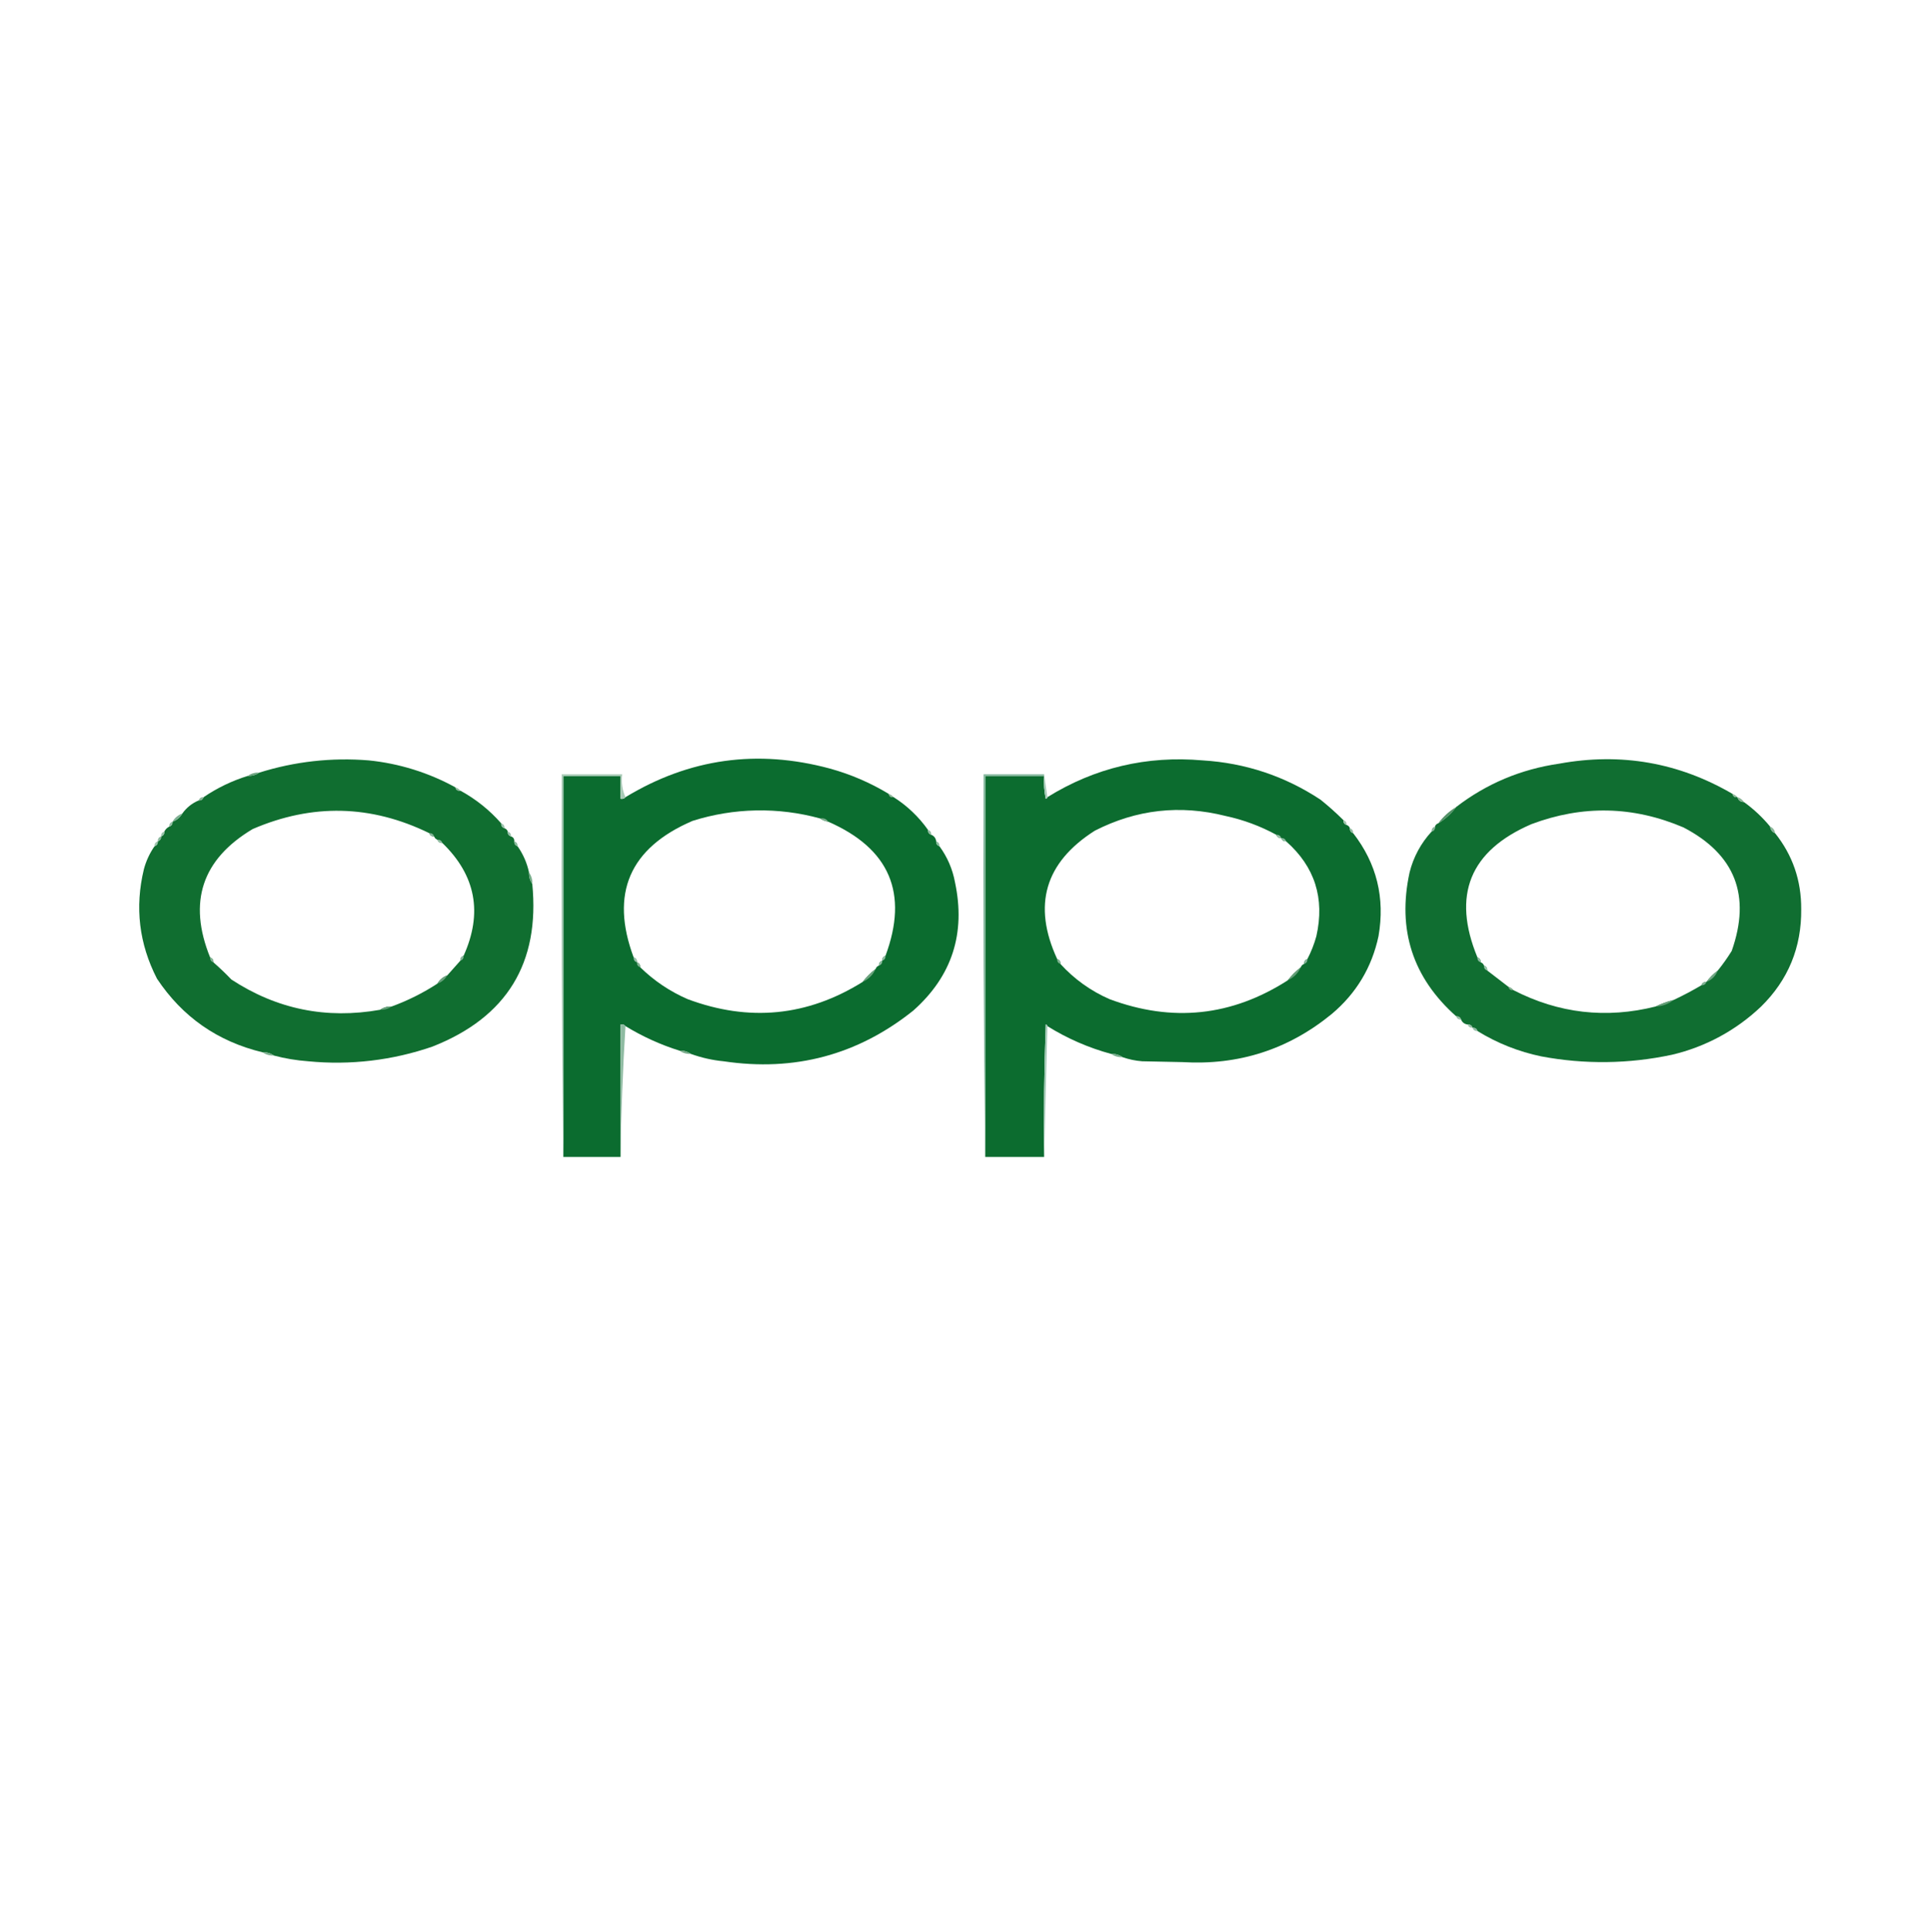
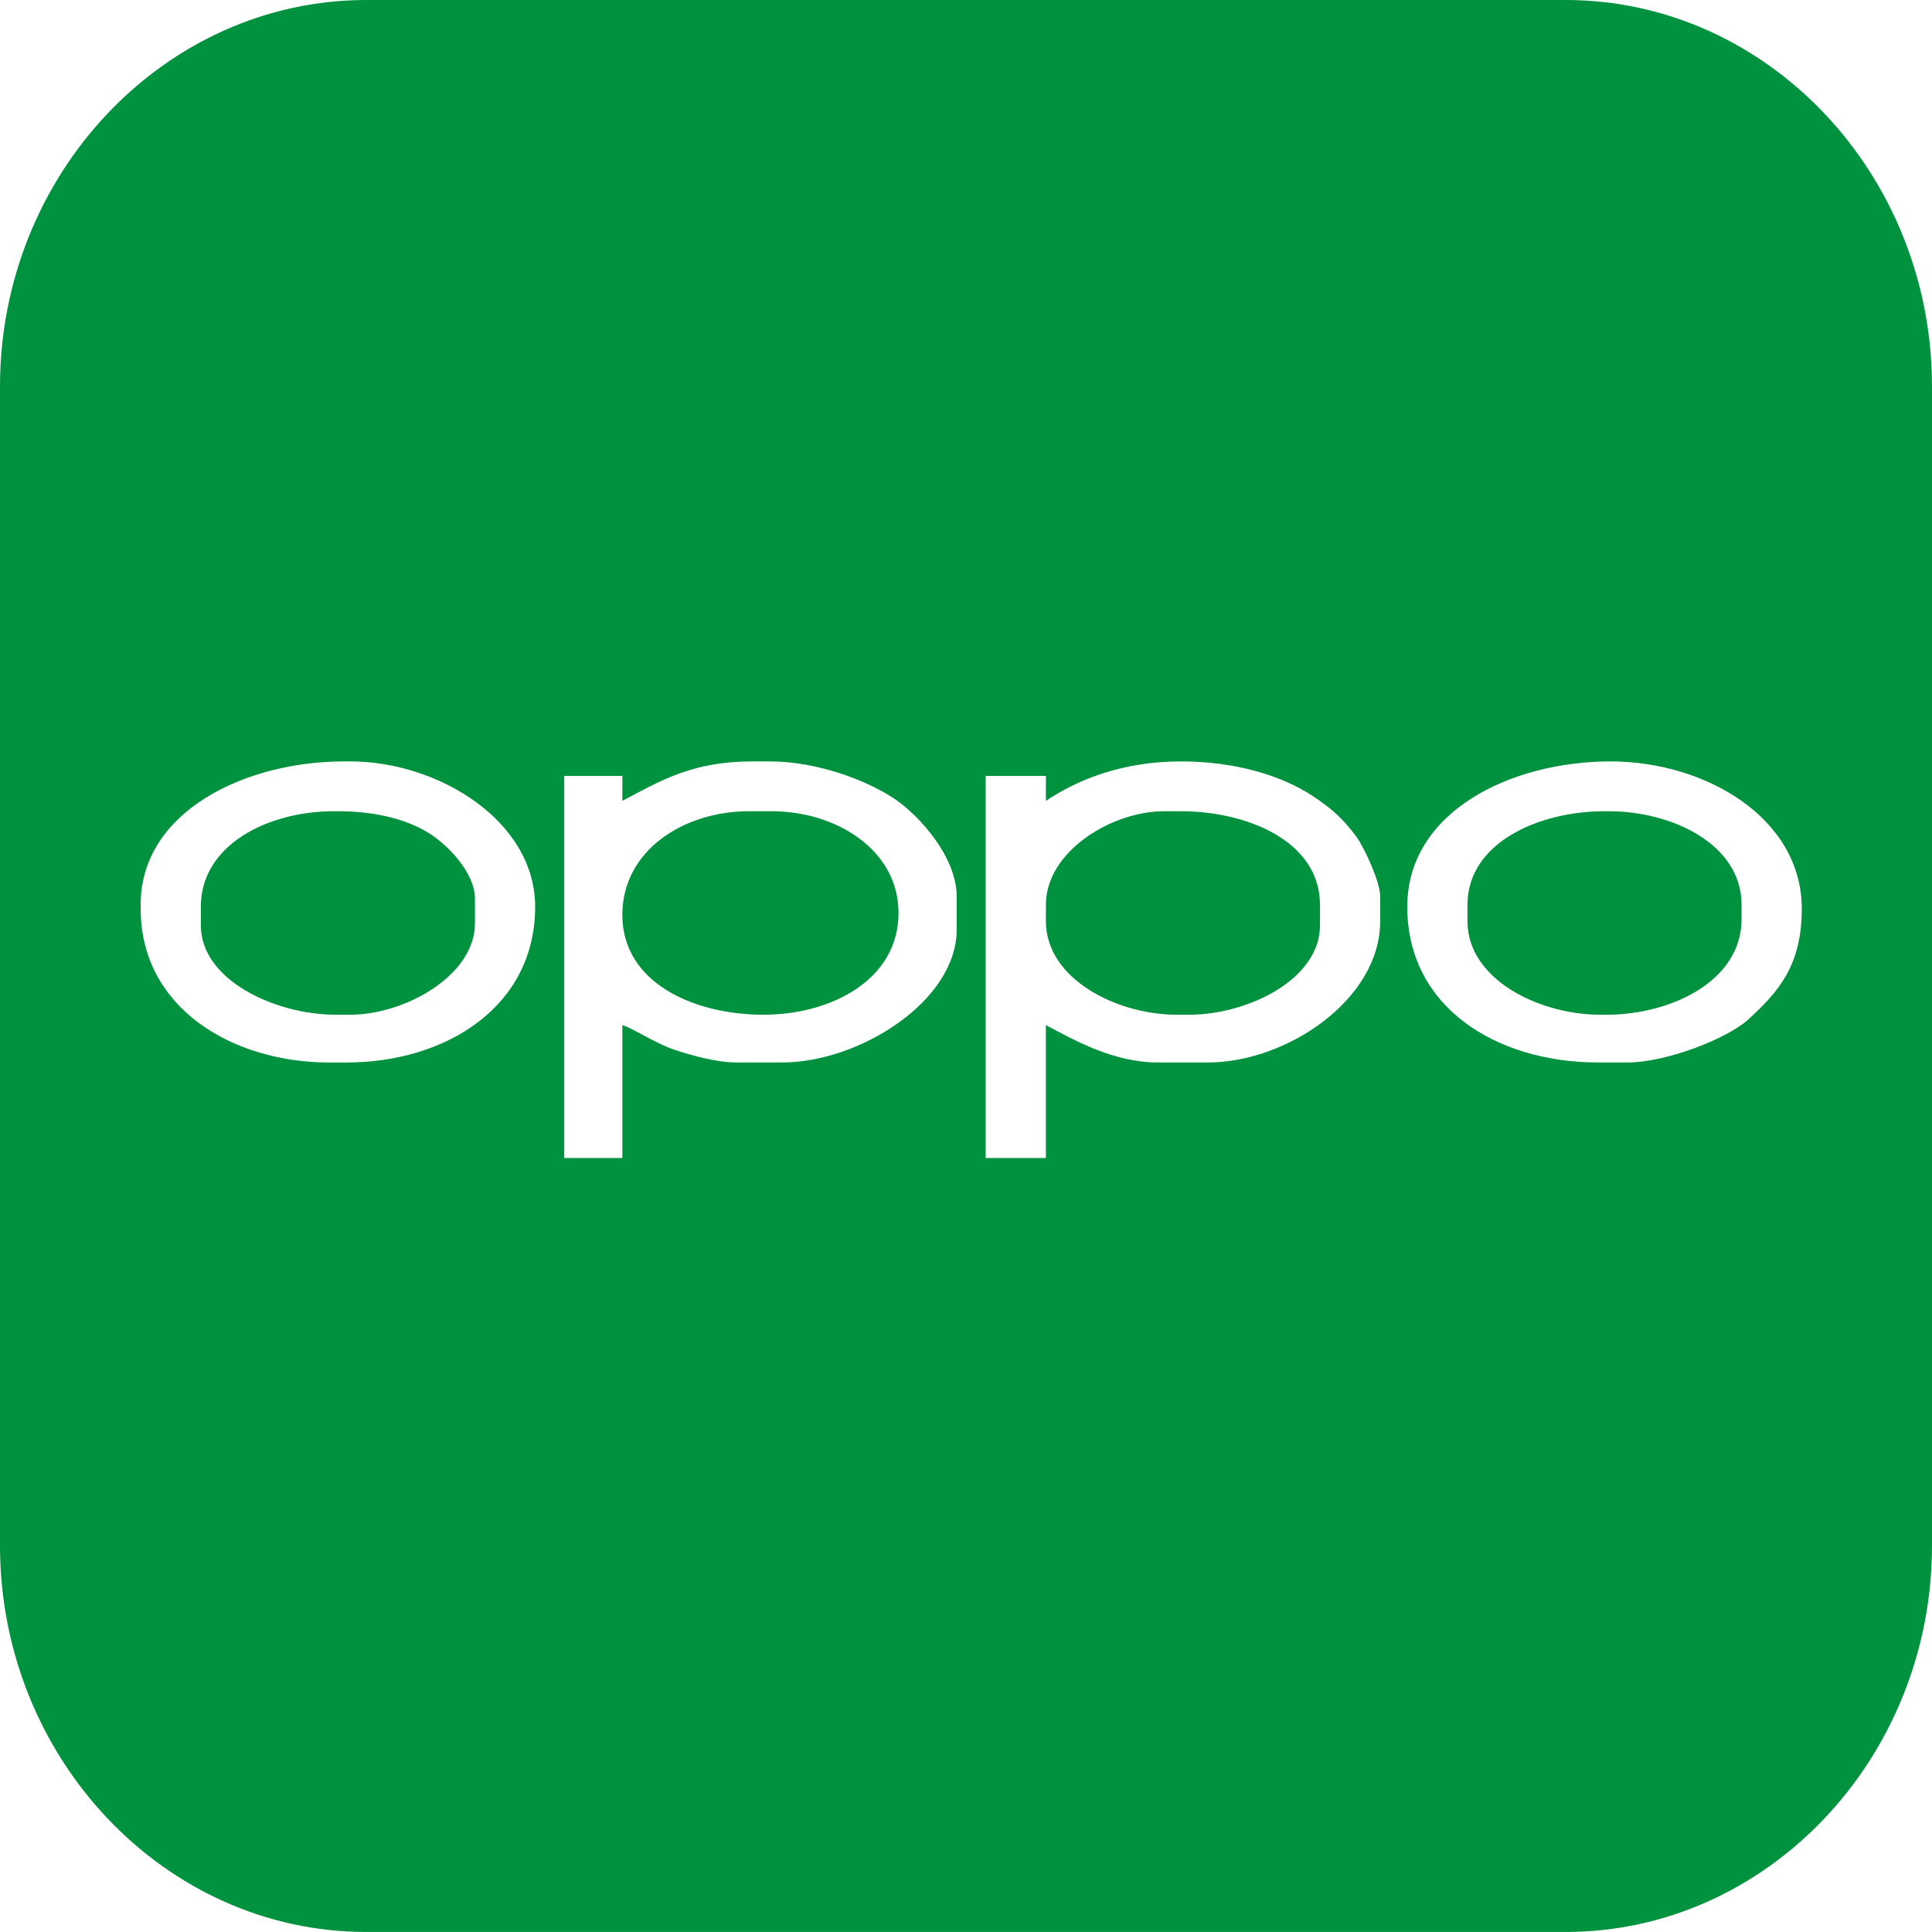
- <svg xmlns="http://www.w3.org/2000/svg" width="1181" height="1181" style="shape-rendering:geometricPrecision;text-rendering:geometricPrecision;image-rendering:optimizeQuality;fill-rule:evenodd;clip-rule:evenodd">
-   <path fill="#106e30" d="M278.5 481.5q.48 2.32 3 2a91 91 0 0 1 25 20q-.1 2.3 2 3a3 3 0 0 1 2 2q-.1 2.3 2 3t2 3 2 3a43 43 0 0 1 7 16q-.13 3.98 2 7 7.13 72.66-61 99.5a179 179 0 0 1-76 9q-10.86-.8-21-3.5a11 11 0 0 0-7-2q-41.17-9.94-64.5-45-16.46-32.04-8-67a45 45 0 0 1 6.5-14q2.1-.7 2-3 2.1-.7 2-3 2.1-.7 2-3a6.6 6.6 0 0 1 3-3q2.1-.7 2-3a11 11 0 0 0 6-5 23 23 0 0 1 10-8q2.3.1 3-2a101 101 0 0 1 27-13q3.98.13 7-2a175 175 0 0 1 67-7.5 139 139 0 0 1 53 16.5m-16 28q.7 2.1 3 2a3 3 0 0 0 2 2q.7 2.1 3 2 30.72 29.7 13 69-2.1.7-2 3l-8 9a11 11 0 0 0-6 5 137 137 0 0 1-28 14q-3.98-.13-7 2-49.35 8.79-91-18.5-5.3-5.55-11-10.5.1-2.3-2-3-20.53-50.73 26-78.5 54.66-23.57 108 2.5" style="opacity:1" />
-   <path fill="#0b6c2f" d="M543.5 485.5q.48 2.32 3 2a75 75 0 0 1 21 20q-.1 2.3 2 3a4.7 4.7 0 0 1 3 4q-.1 2.3 2 3a53.4 53.4 0 0 1 9.5 22q10 46.97-25.5 78.5-50.93 40.7-116 31a82 82 0 0 1-20-4.5 11 11 0 0 0-7-2 148 148 0 0 1-33-15q-1.05-1.36-3-1v81h-35v-233h35v14q1.95.35 3-1 58.44-35.47 125-17.5a142 142 0 0 1 36 15.5m-42 15q2.15 1.56 5 2 56.33 24.63 35 82-2.1.7-2 3-2.1.7-2 3a3 3 0 0 0-2 2q-4.5 3.5-8 8-50.66 31.54-107 10.5a96 96 0 0 1-29-19.5q.1-2.3-2-3 .1-2.3-2-3-21.83-58.63 36-83.5a137.6 137.6 0 0 1 78-1.5" style="opacity:1" />
-   <path fill="#0c6c2f" d="M821.5 501.5q-.1 2.3 2 3a3 3 0 0 1 2 2q-.1 2.3 2 3 21.6 27.87 15.5 63-6.12 28.62-28.5 47.5-39.78 32.64-91.5 29.5l-24.5-.5a47 47 0 0 1-12-2.5 11 11 0 0 0-7-2 145 145 0 0 1-39-17q-.1-.81-1-1-1.5 40.5-1 81h-36v-233h36q-.5 7.07 1 14 .9-.19 1-1 43.53-27 95-22.5 39.3 2.43 72 24 7.4 5.93 14 12.5m-41 9q.7 2.1 3 2 .7 2.1 3 2 26.33 23.23 18.5 58a71 71 0 0 1-5.5 14q-2.1.7-2 3a3 3 0 0 0-2 2q-4.5 3.5-8 8-51.43 33-109 11.5a88 88 0 0 1-30-21.5q.1-2.3-2-3-22.78-49.37 23-78.5 38.19-19.51 80-9a115 115 0 0 1 31 11.5" style="opacity:1" />
-   <path fill="#106e31" d="M1059.5 485.5q.48 2.32 3 2 .8 2.92 4 3 8.94 6.45 16 15a4.7 4.7 0 0 0 3 4q16.15 20.2 16 46.5.34 35.06-24.5 59.5a118 118 0 0 1-54.5 29.5 202.5 202.5 0 0 1-80 1 121 121 0 0 1-39-15.5q-.7-2.1-3-2-.7-2.1-3-2a4.7 4.7 0 0 1-4-3q-.7-2.1-3-2-39.9-35.44-28.5-88a57 57 0 0 1 13.5-25q2.1-.7 2-3a3 3 0 0 1 2-2 39 39 0 0 0 11-10q27.8-21.38 63-26.5 56.62-10.32 106 18.5m-9 108q-4 3-7 7-2.3-.1-3 2a207 207 0 0 1-17 9 54 54 0 0 0-11 4q-45.45 11.38-87-10a7 7 0 0 0-3-2l-13-10q.1-2.3-2-3a3 3 0 0 0-2-2q.1-2.3-2-3-23.55-57.1 33-81.5 46.92-17.65 93 2 47.4 24.7 29.5 75.5-3.9 6.3-8.5 12" style="opacity:1" />
-   <path fill="#69a17c" d="M158.5 472.5a11 11 0 0 1-7 2 11 11 0 0 1 7-2" style="opacity:1" />
-   <path fill="#a8cab6" d="M382.5 487.5q-1.05 1.35-3 1v-14h-35v233q-1.5-116.75-1-234h37q-.9 7.68 2 14" style="opacity:1" />
-   <path fill="#82b69c" d="M638.5 473.5v1h-36v233q-1.5-116.75-1-234z" style="opacity:1" />
-   <path fill="#a6cab8" d="m638.5 473.5 2 14q-.1.81-1 1-1.5-6.93-1-14z" style="opacity:1" />
-   <path fill="#8ab697" d="M278.5 481.5a7 7 0 0 1 3 2q-2.52.32-3-2" style="opacity:1" />
-   <path fill="#86b192" d="M543.5 485.5a7 7 0 0 1 3 2q-2.52.32-3-2" style="opacity:1" />
-   <path fill="#88b494" d="M1059.5 485.5a7 7 0 0 1 3 2q-2.52.32-3-2" style="opacity:1" />
-   <path fill="#87b397" d="M124.5 487.5q-.7 2.1-3 2 .7-2.1 3-2" style="opacity:1" />
-   <path fill="#87b394" d="M1062.5 487.5a7 7 0 0 1 4 3q-3.2-.08-4-3" style="opacity:1" />
-   <path fill="#7bae90" d="M111.5 497.5a11 11 0 0 1-6 5 11 11 0 0 1 6-5" style="opacity:1" />
-   <path fill="#81af90" d="M501.5 500.5q3.3-.57 5 2-2.85-.44-5-2" style="opacity:1" />
-   <path fill="#529166" d="M890.5 493.5a39 39 0 0 1-11 10 39 39 0 0 1 11-10" style="opacity:1" />
-   <path fill="#9fc3ac" d="M821.5 501.5q2.1.7 2 3-2.1-.7-2-3" style="opacity:1" />
-   <path fill="#91bba1" d="M105.5 502.5q.1 2.3-2 3-.1-2.3 2-3" style="opacity:1" />
-   <path fill="#98c1aa" d="M306.5 503.5q2.1.7 2 3-2.1-.7-2-3" style="opacity:1" />
-   <path fill="#82b295" d="M877.5 505.5q.1 2.3-2 3-.1-2.3 2-3" style="opacity:1" />
-   <path fill="#87b698" d="M1082.5 505.5a4.7 4.7 0 0 1 3 4 4.7 4.7 0 0 1-3-4" style="opacity:1" />
-   <path fill="#93bea3" d="M825.5 506.5q2.1.7 2 3-2.1-.7-2-3" style="opacity:1" />
-   <path fill="#8fb99e" d="M567.5 507.5q2.1.7 2 3-2.1-.7-2-3" style="opacity:1" />
-   <path fill="#98c2a9" d="M100.5 508.5q.1 2.3-2 3-.1-2.3 2-3" style="opacity:1" />
-   <path fill="#87b69a" d="M262.5 509.5q2.3-.1 3 2-2.3.1-3-2" style="opacity:1" />
-   <path fill="#95bda6" d="M310.5 508.5q2.1.7 2 3-2.1-.7-2-3" style="opacity:1" />
-   <path fill="#99c1a8" d="M780.5 510.5q2.3-.1 3 2-2.3.1-3-2" style="opacity:1" />
-   <path fill="#8ebca1" d="M783.5 512.5q2.3-.1 3 2-2.3.1-3-2" style="opacity:1" />
-   <path fill="#87b69a" d="M98.5 511.5q.1 2.3-2 3-.1-2.3 2-3" style="opacity:1" />
-   <path fill="#97c1a7" d="M267.5 513.5q2.3-.1 3 2-2.3.1-3-2" style="opacity:1" />
-   <path fill="#9bc2aa" d="M96.5 514.5q.1 2.3-2 3-.1-2.3 2-3" style="opacity:1" />
-   <path fill="#87b899" d="M314.5 514.5q2.1.7 2 3-2.1-.7-2-3" style="opacity:1" />
-   <path fill="#86b99b" d="M572.5 514.5q2.1.7 2 3-2.1-.7-2-3" style="opacity:1" />
-   <path fill="#72aa86" d="M323.5 533.5a11 11 0 0 1 2 7 11 11 0 0 1-2-7" style="opacity:1" />
-   <path fill="#89b79c" d="M283.5 584.5q.1 2.3-2 3-.1-2.3 2-3" style="opacity:1" />
-   <path fill="#92bda3" d="M541.5 584.5q.1 2.3-2 3-.1-2.3 2-3" style="opacity:1" />
-   <path fill="#82b494" d="M128.5 585.5q2.1.7 2 3-2.1-.7-2-3" style="opacity:1" />
-   <path fill="#99c1ab" d="M387.5 585.5q2.1.7 2 3-2.1-.7-2-3" style="opacity:1" />
-   <path fill="#82b493" d="M646.5 586.5q2.1.7 2 3-2.1-.7-2-3" style="opacity:1" />
-   <path fill="#84b497" d="M799.5 586.5q.1 2.3-2 3-.1-2.3 2-3" style="opacity:1" />
-   <path fill="#92bea4" d="M903.5 585.5q2.1.7 2 3-2.1-.7-2-3" style="opacity:1" />
-   <path fill="#8ebba0" d="M539.5 587.5q.1 2.3-2 3-.1-2.3 2-3" style="opacity:1" />
-   <path fill="#82b293" d="M389.5 588.5q2.1.7 2 3-2.1-.7-2-3" style="opacity:1" />
-   <path fill="#9bc2aa" d="M907.5 590.5q2.1.7 2 3-2.1-.7-2-3" style="opacity:1" />
-   <path fill="#629d76" d="M795.5 591.5a15.6 15.6 0 0 1-8 8q3.5-4.5 8-8" style="opacity:1" />
-   <path fill="#6ca37e" d="M535.5 592.5a15.6 15.6 0 0 1-8 8q3.5-4.5 8-8" style="opacity:1" />
-   <path fill="#6ea582" d="M1050.5 593.5a12 12 0 0 1-7 7q3-4 7-7" style="opacity:1" />
-   <path fill="#6ba37f" d="M273.5 596.5a11 11 0 0 1-6 5 11 11 0 0 1 6-5" style="opacity:1" />
-   <path fill="#84b396" d="M1043.5 600.5q-.7 2.1-3 2 .7-2.1 3-2" style="opacity:1" />
-   <path fill="#86b293" d="M922.5 603.5a7 7 0 0 1 3 2q-2.52.33-3-2" style="opacity:1" />
-   <path fill="#649e77" d="M1023.5 611.5a18.4 18.4 0 0 1-11 4 54 54 0 0 1 11-4" style="opacity:1" />
-   <path fill="#649f79" d="M239.5 615.5a11 11 0 0 1-7 2 11 11 0 0 1 7-2" style="opacity:1" />
-   <path fill="#94bea3" d="M890.5 621.5q2.3-.1 3 2-2.3.1-3-2" style="opacity:1" />
-   <path fill="#8fbba2" d="M382.5 627.5a1594 1594 0 0 0-3 80v-81q1.95-.36 3 1" style="opacity:1" />
-   <path fill="#a2c8b5" d="m640.5 627.5-2 80q-.5-40.5 1-81 .9.19 1 1" style="opacity:1" />
-   <path fill="#95bfa6" d="M897.5 626.5q2.3-.1 3 2-2.3.1-3-2" style="opacity:1" />
-   <path fill="#91bba3" d="M900.5 628.5q2.3-.1 3 2-2.3.1-3-2" style="opacity:1" />
-   <path fill="#73a886" d="M415.5 642.5q3.98-.13 7 2-3.98.13-7-2" style="opacity:1" />
-   <path fill="#79ae8c" d="M160.5 643.5q3.98-.13 7 2-3.98.13-7-2" style="opacity:1" />
-   <path fill="#72aa88" d="M679.5 644.5q3.98-.13 7 2-3.98.13-7-2" style="opacity:1" />
+ <svg xmlns="http://www.w3.org/2000/svg" xml:space="preserve" width="100mm" height="100mm" style="shape-rendering:geometricPrecision;text-rendering:geometricPrecision;image-rendering:optimizeQuality;fill-rule:evenodd;clip-rule:evenodd" viewBox="0 0 69.654 69.654">
+   <path id="图层_x0020_1" d="M13.205 0h43.244c7.263 0 13.205 6.269 13.205 13.93v41.793c0 7.662-5.942 13.93-13.205 13.93H13.205C5.941 69.654 0 63.386 0 55.724V13.931C0 6.269 5.942 0 13.204 0m24.504 32.616c0-1.908 2.354-3.369 4.267-3.369h.599c2.416 0 5.015 1.097 5.015 3.37v.748c0 1.943-2.6 3.219-4.716 3.219h-.449c-2.162 0-4.716-1.291-4.716-3.369zm0-3.743v-.898h-2.171v13.774h2.17v-4.791c1.053.557 2.442 1.347 4.043 1.347h1.797c2.855 0 6.213-2.278 6.213-5.09v-.898c0-.536-.59-1.783-.853-2.142-.476-.65-.889-1.015-1.542-1.452-1.161-.777-2.85-1.272-4.791-1.272-2.02 0-3.652.609-4.866 1.422M22.437 32.99c0-2.35 2.235-3.743 4.567-3.743h.823c2.293 0 4.567 1.373 4.567 3.669 0 2.398-2.416 3.668-4.866 3.668-2.531 0-5.09-1.162-5.09-3.594m0-4.117v-.898h-2.096v13.774h2.096v-4.791c.315.084 1.202.656 1.825.87.591.202 1.548.477 2.292.477h1.647c2.767 0 6.289-2.203 6.289-4.79v-1.198c0-1.423-1.351-2.922-2.246-3.52-1.017-.678-2.801-1.346-4.492-1.346h-.599c-2.192 0-3.31.679-4.716 1.422m30.469 3.743c0-2.228 2.566-3.369 4.94-3.369h.15c2.296 0 4.791 1.193 4.791 3.37v.523c0 2.24-2.56 3.444-4.866 3.444h-.224c-2.199 0-4.791-1.268-4.791-3.369zm-2.171.075c0 3.634 3.226 5.614 6.887 5.614h1.048c1.423 0 3.62-.872 4.361-1.552 1.081-.991 1.927-1.934 1.927-3.987 0-3.296-3.497-5.315-6.887-5.315-3.624 0-7.336 1.824-7.336 5.24m-43.495 0c0-2.253 2.45-3.444 4.792-3.444h.15c1.308 0 2.433.27 3.264.778.657.402 1.676 1.422 1.676 2.367v.898c0 1.892-2.542 3.294-4.492 3.294h-.524c-2.17 0-4.866-1.241-4.866-3.22zm-2.17-.075v.15c0 3.54 3.259 5.54 6.812 5.54h.599c3.613 0 6.812-2.022 6.812-5.615 0-3.094-3.49-5.24-6.663-5.24h-.224c-3.584 0-7.337 1.817-7.337 5.165" style="fill:#00923e" />
</svg>
